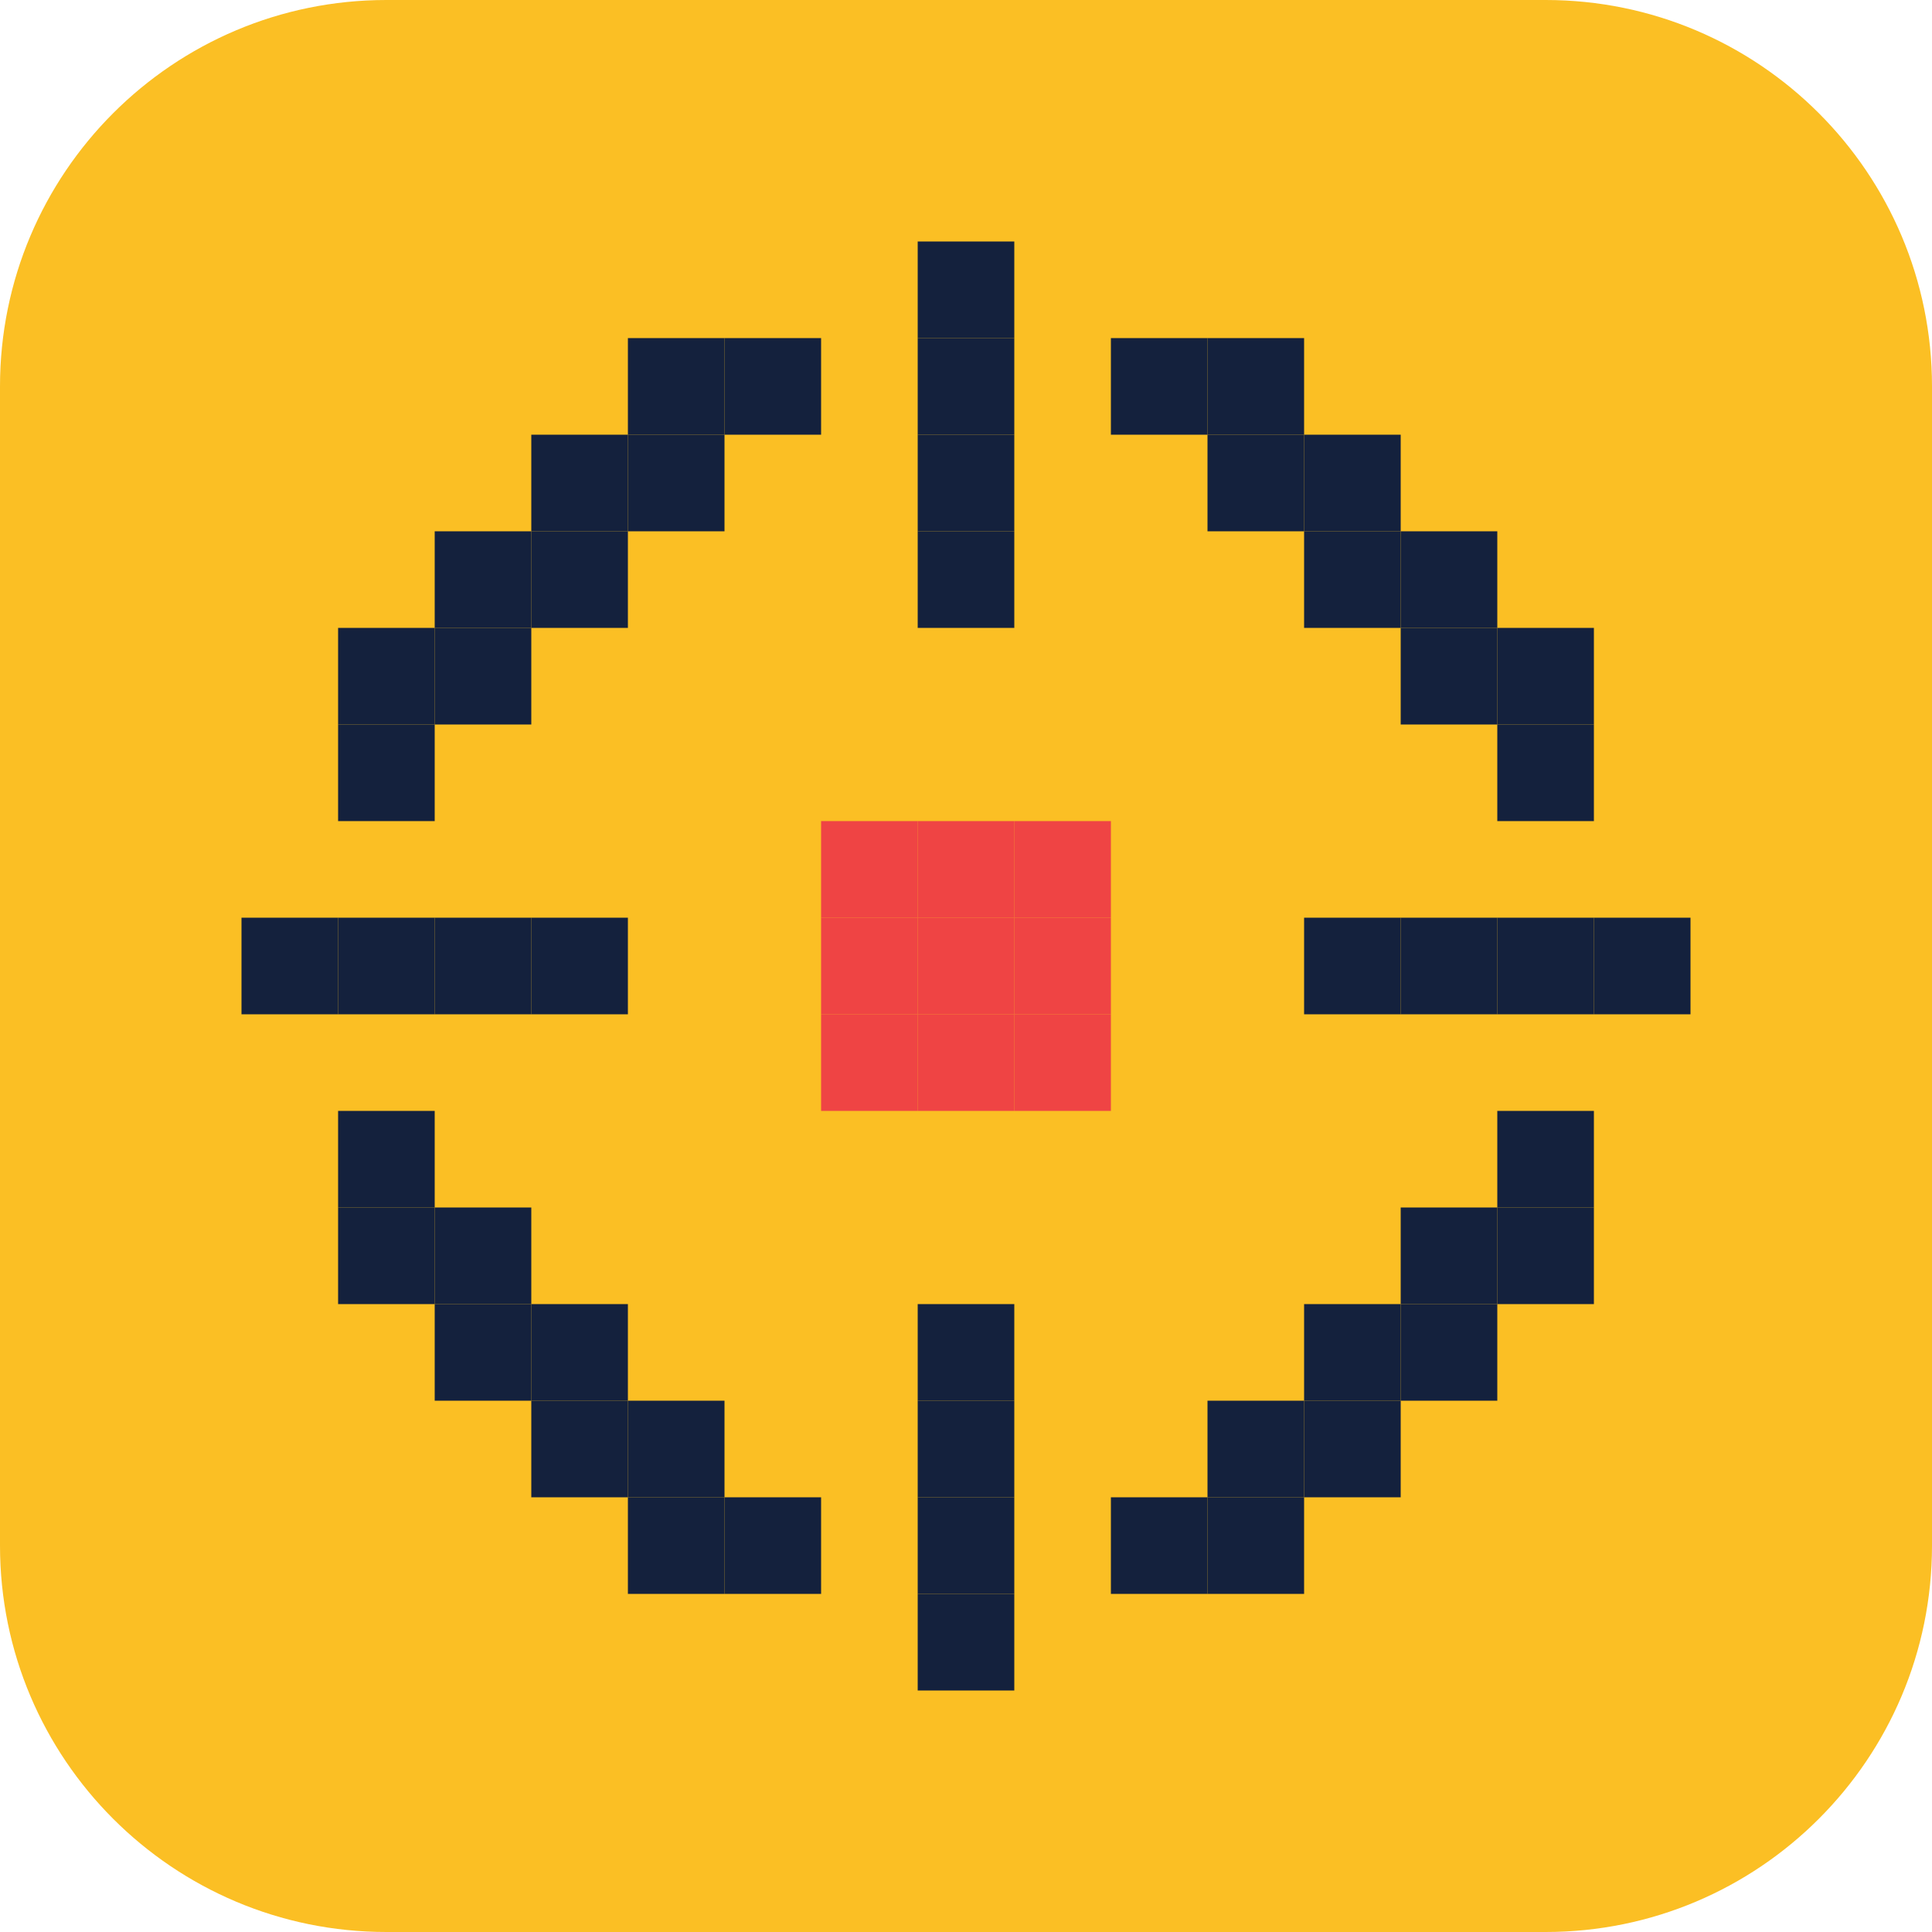
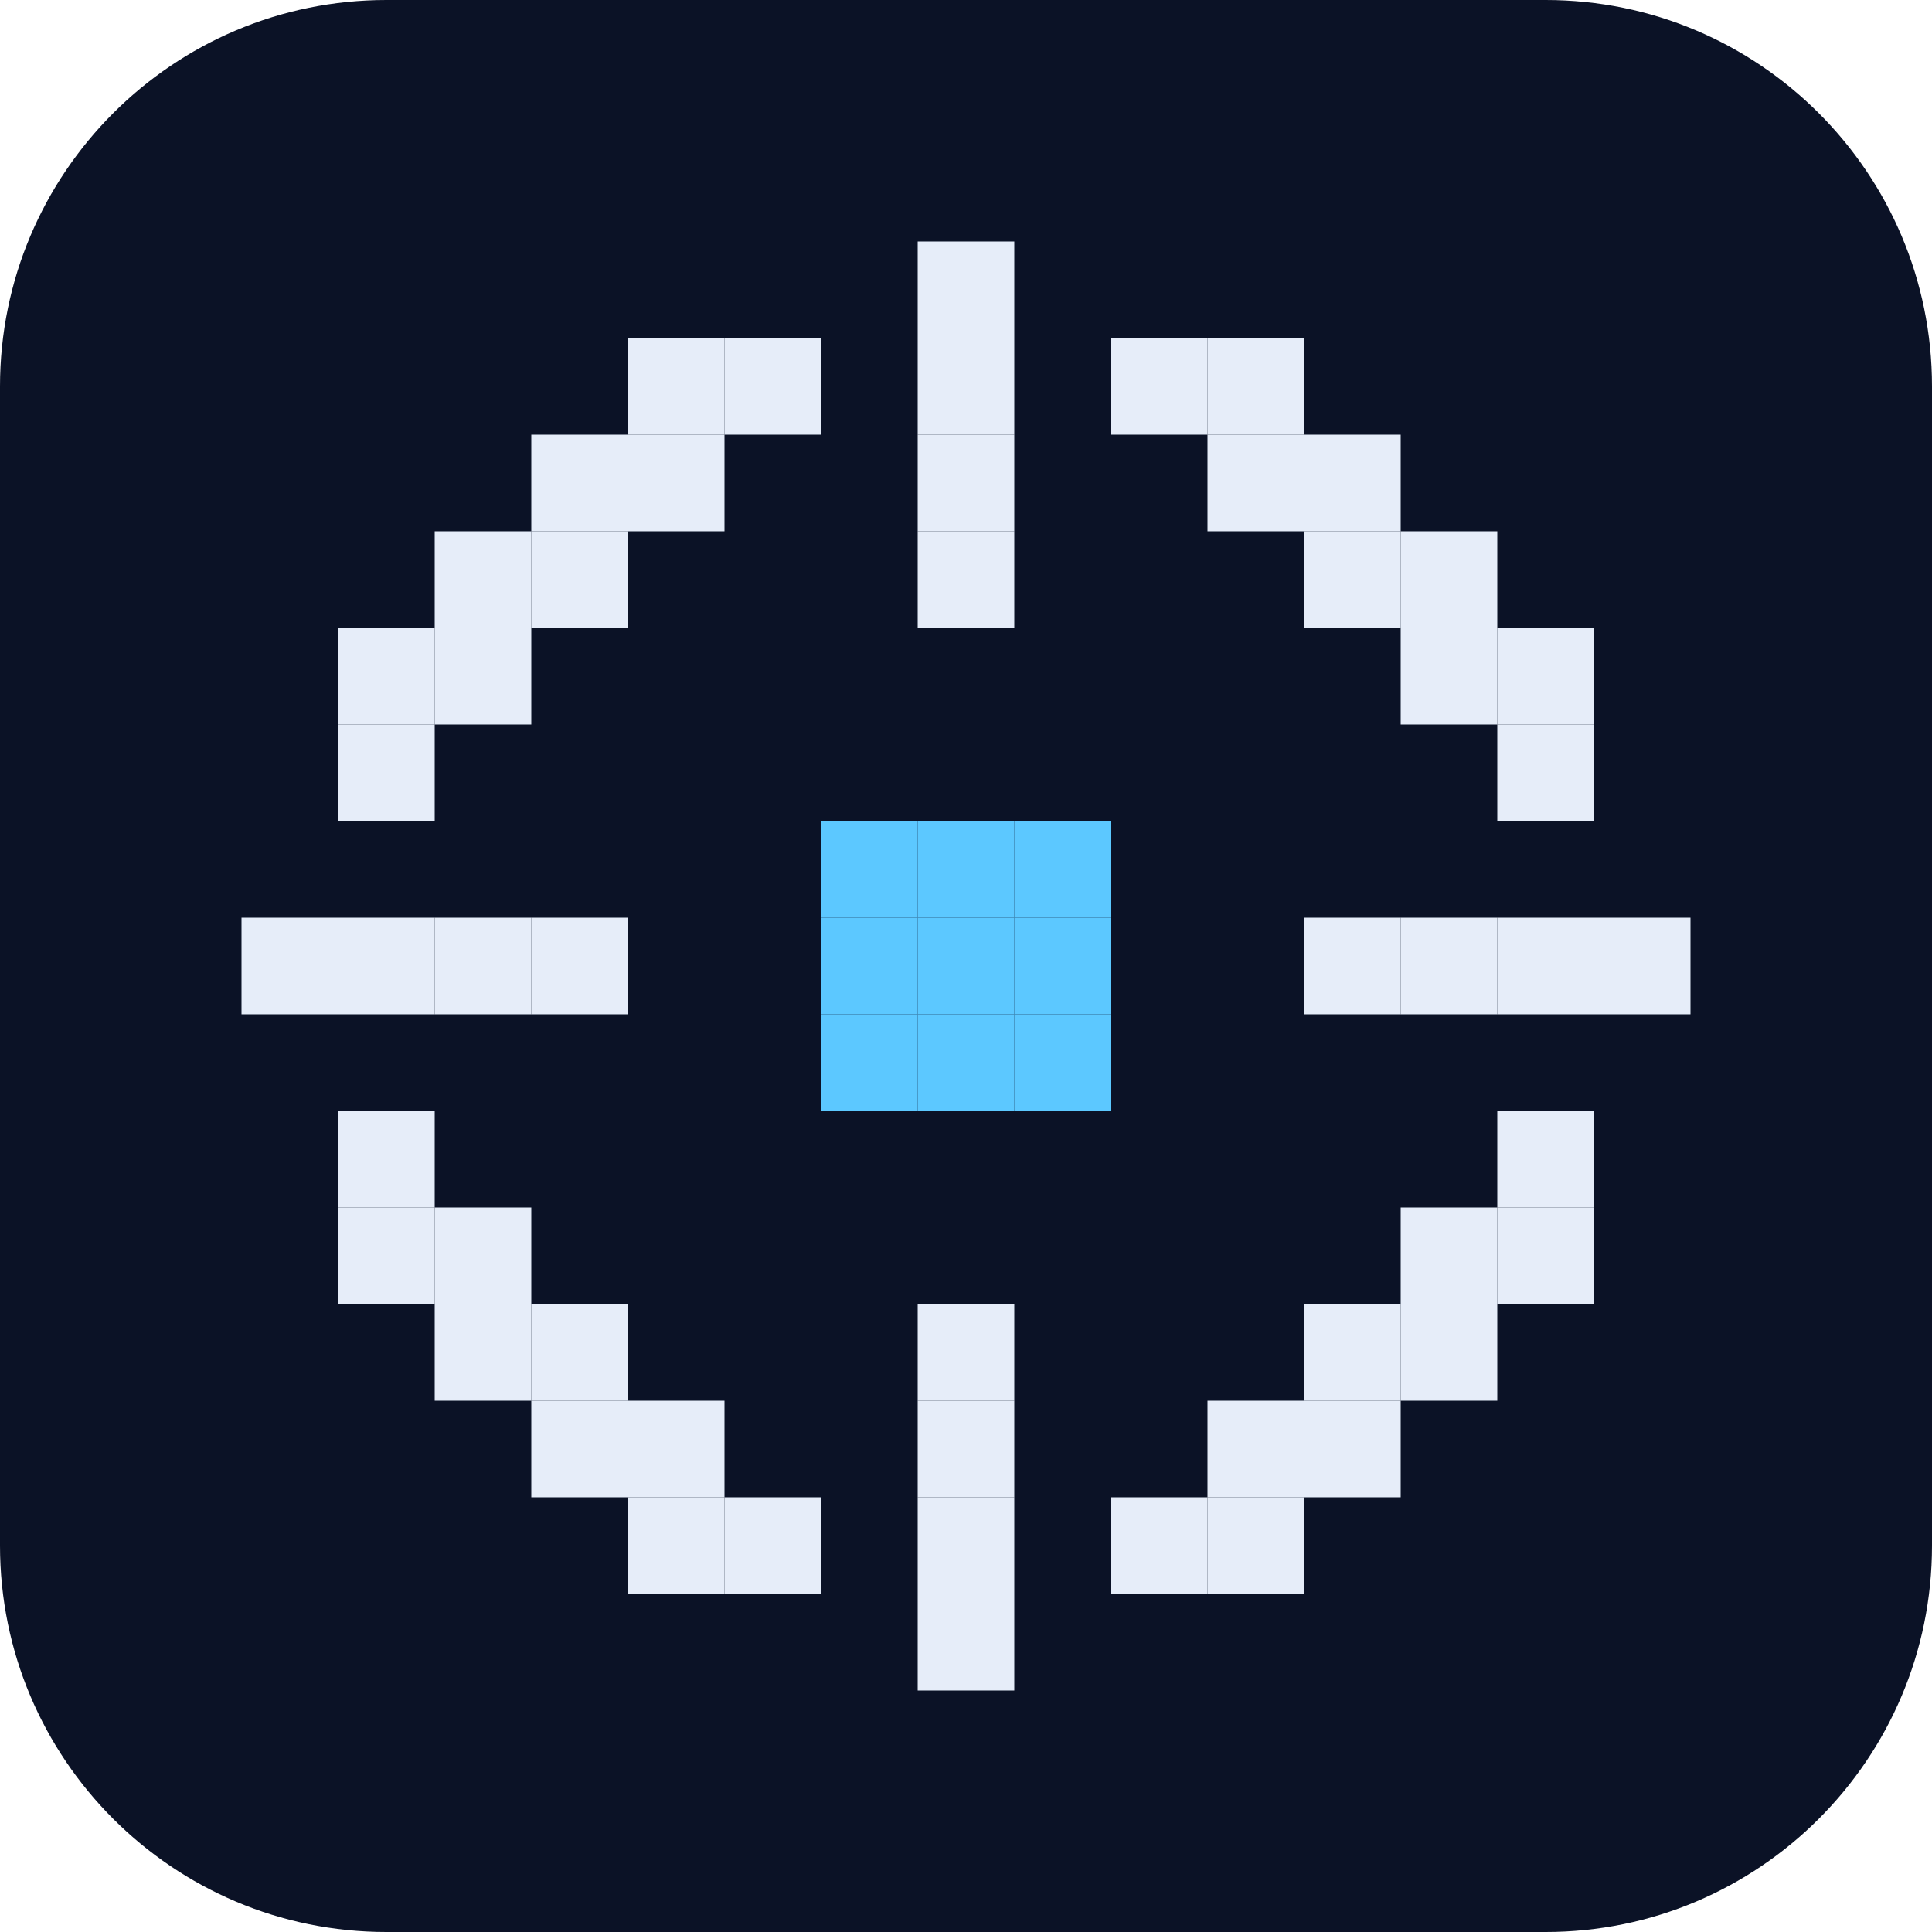
<svg xmlns="http://www.w3.org/2000/svg" viewBox="0 0 20 20">
-   <rect x="0" y="0" width="20" height="20" rx="4" fill="#fbbf24" />
-   <rect x="9.5" y="2.5" width="1" height="1" fill="#14213d" />
-   <rect x="6.5" y="3.5" width="1" height="1" fill="#14213d" />
-   <rect x="7.5" y="3.5" width="1" height="1" fill="#14213d" />
-   <rect x="9.5" y="3.5" width="1" height="1" fill="#14213d" />
-   <rect x="11.5" y="3.5" width="1" height="1" fill="#14213d" />
-   <rect x="12.5" y="3.5" width="1" height="1" fill="#14213d" />
-   <rect x="5.5" y="4.5" width="1" height="1" fill="#14213d" />
-   <rect x="6.5" y="4.5" width="1" height="1" fill="#14213d" />
-   <rect x="9.5" y="4.5" width="1" height="1" fill="#14213d" />
-   <rect x="12.5" y="4.5" width="1" height="1" fill="#14213d" />
-   <rect x="13.5" y="4.5" width="1" height="1" fill="#14213d" />
-   <rect x="4.5" y="5.5" width="1" height="1" fill="#14213d" />
-   <rect x="5.5" y="5.5" width="1" height="1" fill="#14213d" />
-   <rect x="9.5" y="5.5" width="1" height="1" fill="#14213d" />
-   <rect x="13.5" y="5.5" width="1" height="1" fill="#14213d" />
-   <rect x="14.5" y="5.5" width="1" height="1" fill="#14213d" />
-   <rect x="3.5" y="6.5" width="1" height="1" fill="#14213d" />
-   <rect x="4.5" y="6.5" width="1" height="1" fill="#14213d" />
-   <rect x="14.5" y="6.5" width="1" height="1" fill="#14213d" />
-   <rect x="15.5" y="6.5" width="1" height="1" fill="#14213d" />
-   <rect x="3.5" y="7.5" width="1" height="1" fill="#14213d" />
-   <rect x="15.5" y="7.5" width="1" height="1" fill="#14213d" />
-   <rect x="8.5" y="8.5" width="1" height="1" fill="#ef4444" />
-   <rect x="9.5" y="8.5" width="1" height="1" fill="#ef4444" />
-   <rect x="10.5" y="8.5" width="1" height="1" fill="#ef4444" />
-   <rect x="2.5" y="9.5" width="1" height="1" fill="#14213d" />
-   <rect x="3.5" y="9.5" width="1" height="1" fill="#14213d" />
-   <rect x="4.5" y="9.5" width="1" height="1" fill="#14213d" />
-   <rect x="5.5" y="9.5" width="1" height="1" fill="#14213d" />
-   <rect x="8.5" y="9.5" width="1" height="1" fill="#ef4444" />
-   <rect x="9.5" y="9.5" width="1" height="1" fill="#ef4444" />
-   <rect x="10.5" y="9.5" width="1" height="1" fill="#ef4444" />
-   <rect x="13.5" y="9.5" width="1" height="1" fill="#14213d" />
-   <rect x="14.5" y="9.5" width="1" height="1" fill="#14213d" />
-   <rect x="15.5" y="9.5" width="1" height="1" fill="#14213d" />
-   <rect x="16.5" y="9.5" width="1" height="1" fill="#14213d" />
-   <rect x="8.5" y="10.5" width="1" height="1" fill="#ef4444" />
-   <rect x="9.5" y="10.5" width="1" height="1" fill="#ef4444" />
-   <rect x="10.5" y="10.5" width="1" height="1" fill="#ef4444" />
-   <rect x="3.5" y="11.5" width="1" height="1" fill="#14213d" />
-   <rect x="15.5" y="11.5" width="1" height="1" fill="#14213d" />
-   <rect x="3.5" y="12.5" width="1" height="1" fill="#14213d" />
-   <rect x="4.5" y="12.5" width="1" height="1" fill="#14213d" />
-   <rect x="14.5" y="12.5" width="1" height="1" fill="#14213d" />
-   <rect x="15.5" y="12.5" width="1" height="1" fill="#14213d" />
-   <rect x="4.5" y="13.5" width="1" height="1" fill="#14213d" />
-   <rect x="5.5" y="13.5" width="1" height="1" fill="#14213d" />
-   <rect x="9.5" y="13.5" width="1" height="1" fill="#14213d" />
-   <rect x="13.5" y="13.5" width="1" height="1" fill="#14213d" />
-   <rect x="14.5" y="13.5" width="1" height="1" fill="#14213d" />
-   <rect x="5.5" y="14.5" width="1" height="1" fill="#14213d" />
-   <rect x="6.5" y="14.5" width="1" height="1" fill="#14213d" />
-   <rect x="9.5" y="14.5" width="1" height="1" fill="#14213d" />
-   <rect x="12.5" y="14.5" width="1" height="1" fill="#14213d" />
-   <rect x="13.5" y="14.5" width="1" height="1" fill="#14213d" />
-   <rect x="6.5" y="15.5" width="1" height="1" fill="#14213d" />
-   <rect x="7.5" y="15.5" width="1" height="1" fill="#14213d" />
-   <rect x="9.5" y="15.5" width="1" height="1" fill="#14213d" />
-   <rect x="11.5" y="15.5" width="1" height="1" fill="#14213d" />
-   <rect x="12.5" y="15.5" width="1" height="1" fill="#14213d" />
-   <rect x="9.5" y="16.5" width="1" height="1" fill="#14213d" />
+   <rect x="0" y="0" width="20" height="20" rx="4" fill="#0b1226" />
+   <rect x="9.5" y="2.5" width="1" height="1" fill="#e6edf9" />
+   <rect x="6.5" y="3.5" width="1" height="1" fill="#e6edf9" />
+   <rect x="7.5" y="3.5" width="1" height="1" fill="#e6edf9" />
+   <rect x="9.5" y="3.5" width="1" height="1" fill="#e6edf9" />
+   <rect x="11.5" y="3.5" width="1" height="1" fill="#e6edf9" />
+   <rect x="12.5" y="3.5" width="1" height="1" fill="#e6edf9" />
+   <rect x="5.5" y="4.5" width="1" height="1" fill="#e6edf9" />
+   <rect x="6.5" y="4.5" width="1" height="1" fill="#e6edf9" />
+   <rect x="9.5" y="4.5" width="1" height="1" fill="#e6edf9" />
+   <rect x="12.5" y="4.5" width="1" height="1" fill="#e6edf9" />
+   <rect x="13.5" y="4.5" width="1" height="1" fill="#e6edf9" />
+   <rect x="4.5" y="5.5" width="1" height="1" fill="#e6edf9" />
+   <rect x="5.5" y="5.5" width="1" height="1" fill="#e6edf9" />
+   <rect x="9.5" y="5.5" width="1" height="1" fill="#e6edf9" />
+   <rect x="13.5" y="5.5" width="1" height="1" fill="#e6edf9" />
+   <rect x="14.5" y="5.5" width="1" height="1" fill="#e6edf9" />
+   <rect x="3.5" y="6.5" width="1" height="1" fill="#e6edf9" />
+   <rect x="4.5" y="6.5" width="1" height="1" fill="#e6edf9" />
+   <rect x="14.5" y="6.5" width="1" height="1" fill="#e6edf9" />
+   <rect x="15.5" y="6.5" width="1" height="1" fill="#e6edf9" />
+   <rect x="3.5" y="7.5" width="1" height="1" fill="#e6edf9" />
+   <rect x="15.5" y="7.5" width="1" height="1" fill="#e6edf9" />
+   <rect x="8.5" y="8.5" width="1" height="1" fill="#5cc8ff" />
+   <rect x="9.5" y="8.5" width="1" height="1" fill="#5cc8ff" />
+   <rect x="10.5" y="8.5" width="1" height="1" fill="#5cc8ff" />
+   <rect x="2.5" y="9.5" width="1" height="1" fill="#e6edf9" />
+   <rect x="3.5" y="9.5" width="1" height="1" fill="#e6edf9" />
+   <rect x="4.5" y="9.5" width="1" height="1" fill="#e6edf9" />
+   <rect x="5.5" y="9.5" width="1" height="1" fill="#e6edf9" />
+   <rect x="8.5" y="9.5" width="1" height="1" fill="#5cc8ff" />
+   <rect x="9.5" y="9.5" width="1" height="1" fill="#5cc8ff" />
+   <rect x="10.5" y="9.5" width="1" height="1" fill="#5cc8ff" />
+   <rect x="13.5" y="9.5" width="1" height="1" fill="#e6edf9" />
+   <rect x="14.5" y="9.5" width="1" height="1" fill="#e6edf9" />
+   <rect x="15.5" y="9.5" width="1" height="1" fill="#e6edf9" />
+   <rect x="16.5" y="9.5" width="1" height="1" fill="#e6edf9" />
+   <rect x="8.5" y="10.5" width="1" height="1" fill="#5cc8ff" />
+   <rect x="9.5" y="10.5" width="1" height="1" fill="#5cc8ff" />
+   <rect x="10.5" y="10.5" width="1" height="1" fill="#5cc8ff" />
+   <rect x="3.5" y="11.5" width="1" height="1" fill="#e6edf9" />
+   <rect x="15.5" y="11.5" width="1" height="1" fill="#e6edf9" />
+   <rect x="3.5" y="12.5" width="1" height="1" fill="#e6edf9" />
+   <rect x="4.5" y="12.5" width="1" height="1" fill="#e6edf9" />
+   <rect x="14.5" y="12.5" width="1" height="1" fill="#e6edf9" />
+   <rect x="15.5" y="12.5" width="1" height="1" fill="#e6edf9" />
+   <rect x="4.5" y="13.5" width="1" height="1" fill="#e6edf9" />
+   <rect x="5.5" y="13.5" width="1" height="1" fill="#e6edf9" />
+   <rect x="9.5" y="13.5" width="1" height="1" fill="#e6edf9" />
+   <rect x="13.5" y="13.5" width="1" height="1" fill="#e6edf9" />
+   <rect x="14.5" y="13.5" width="1" height="1" fill="#e6edf9" />
+   <rect x="5.5" y="14.5" width="1" height="1" fill="#e6edf9" />
+   <rect x="6.5" y="14.5" width="1" height="1" fill="#e6edf9" />
+   <rect x="9.5" y="14.5" width="1" height="1" fill="#e6edf9" />
+   <rect x="12.5" y="14.5" width="1" height="1" fill="#e6edf9" />
+   <rect x="13.5" y="14.5" width="1" height="1" fill="#e6edf9" />
+   <rect x="6.5" y="15.5" width="1" height="1" fill="#e6edf9" />
+   <rect x="7.5" y="15.5" width="1" height="1" fill="#e6edf9" />
+   <rect x="9.5" y="15.5" width="1" height="1" fill="#e6edf9" />
+   <rect x="11.5" y="15.5" width="1" height="1" fill="#e6edf9" />
+   <rect x="12.5" y="15.5" width="1" height="1" fill="#e6edf9" />
+   <rect x="9.5" y="16.5" width="1" height="1" fill="#e6edf9" />
</svg>
